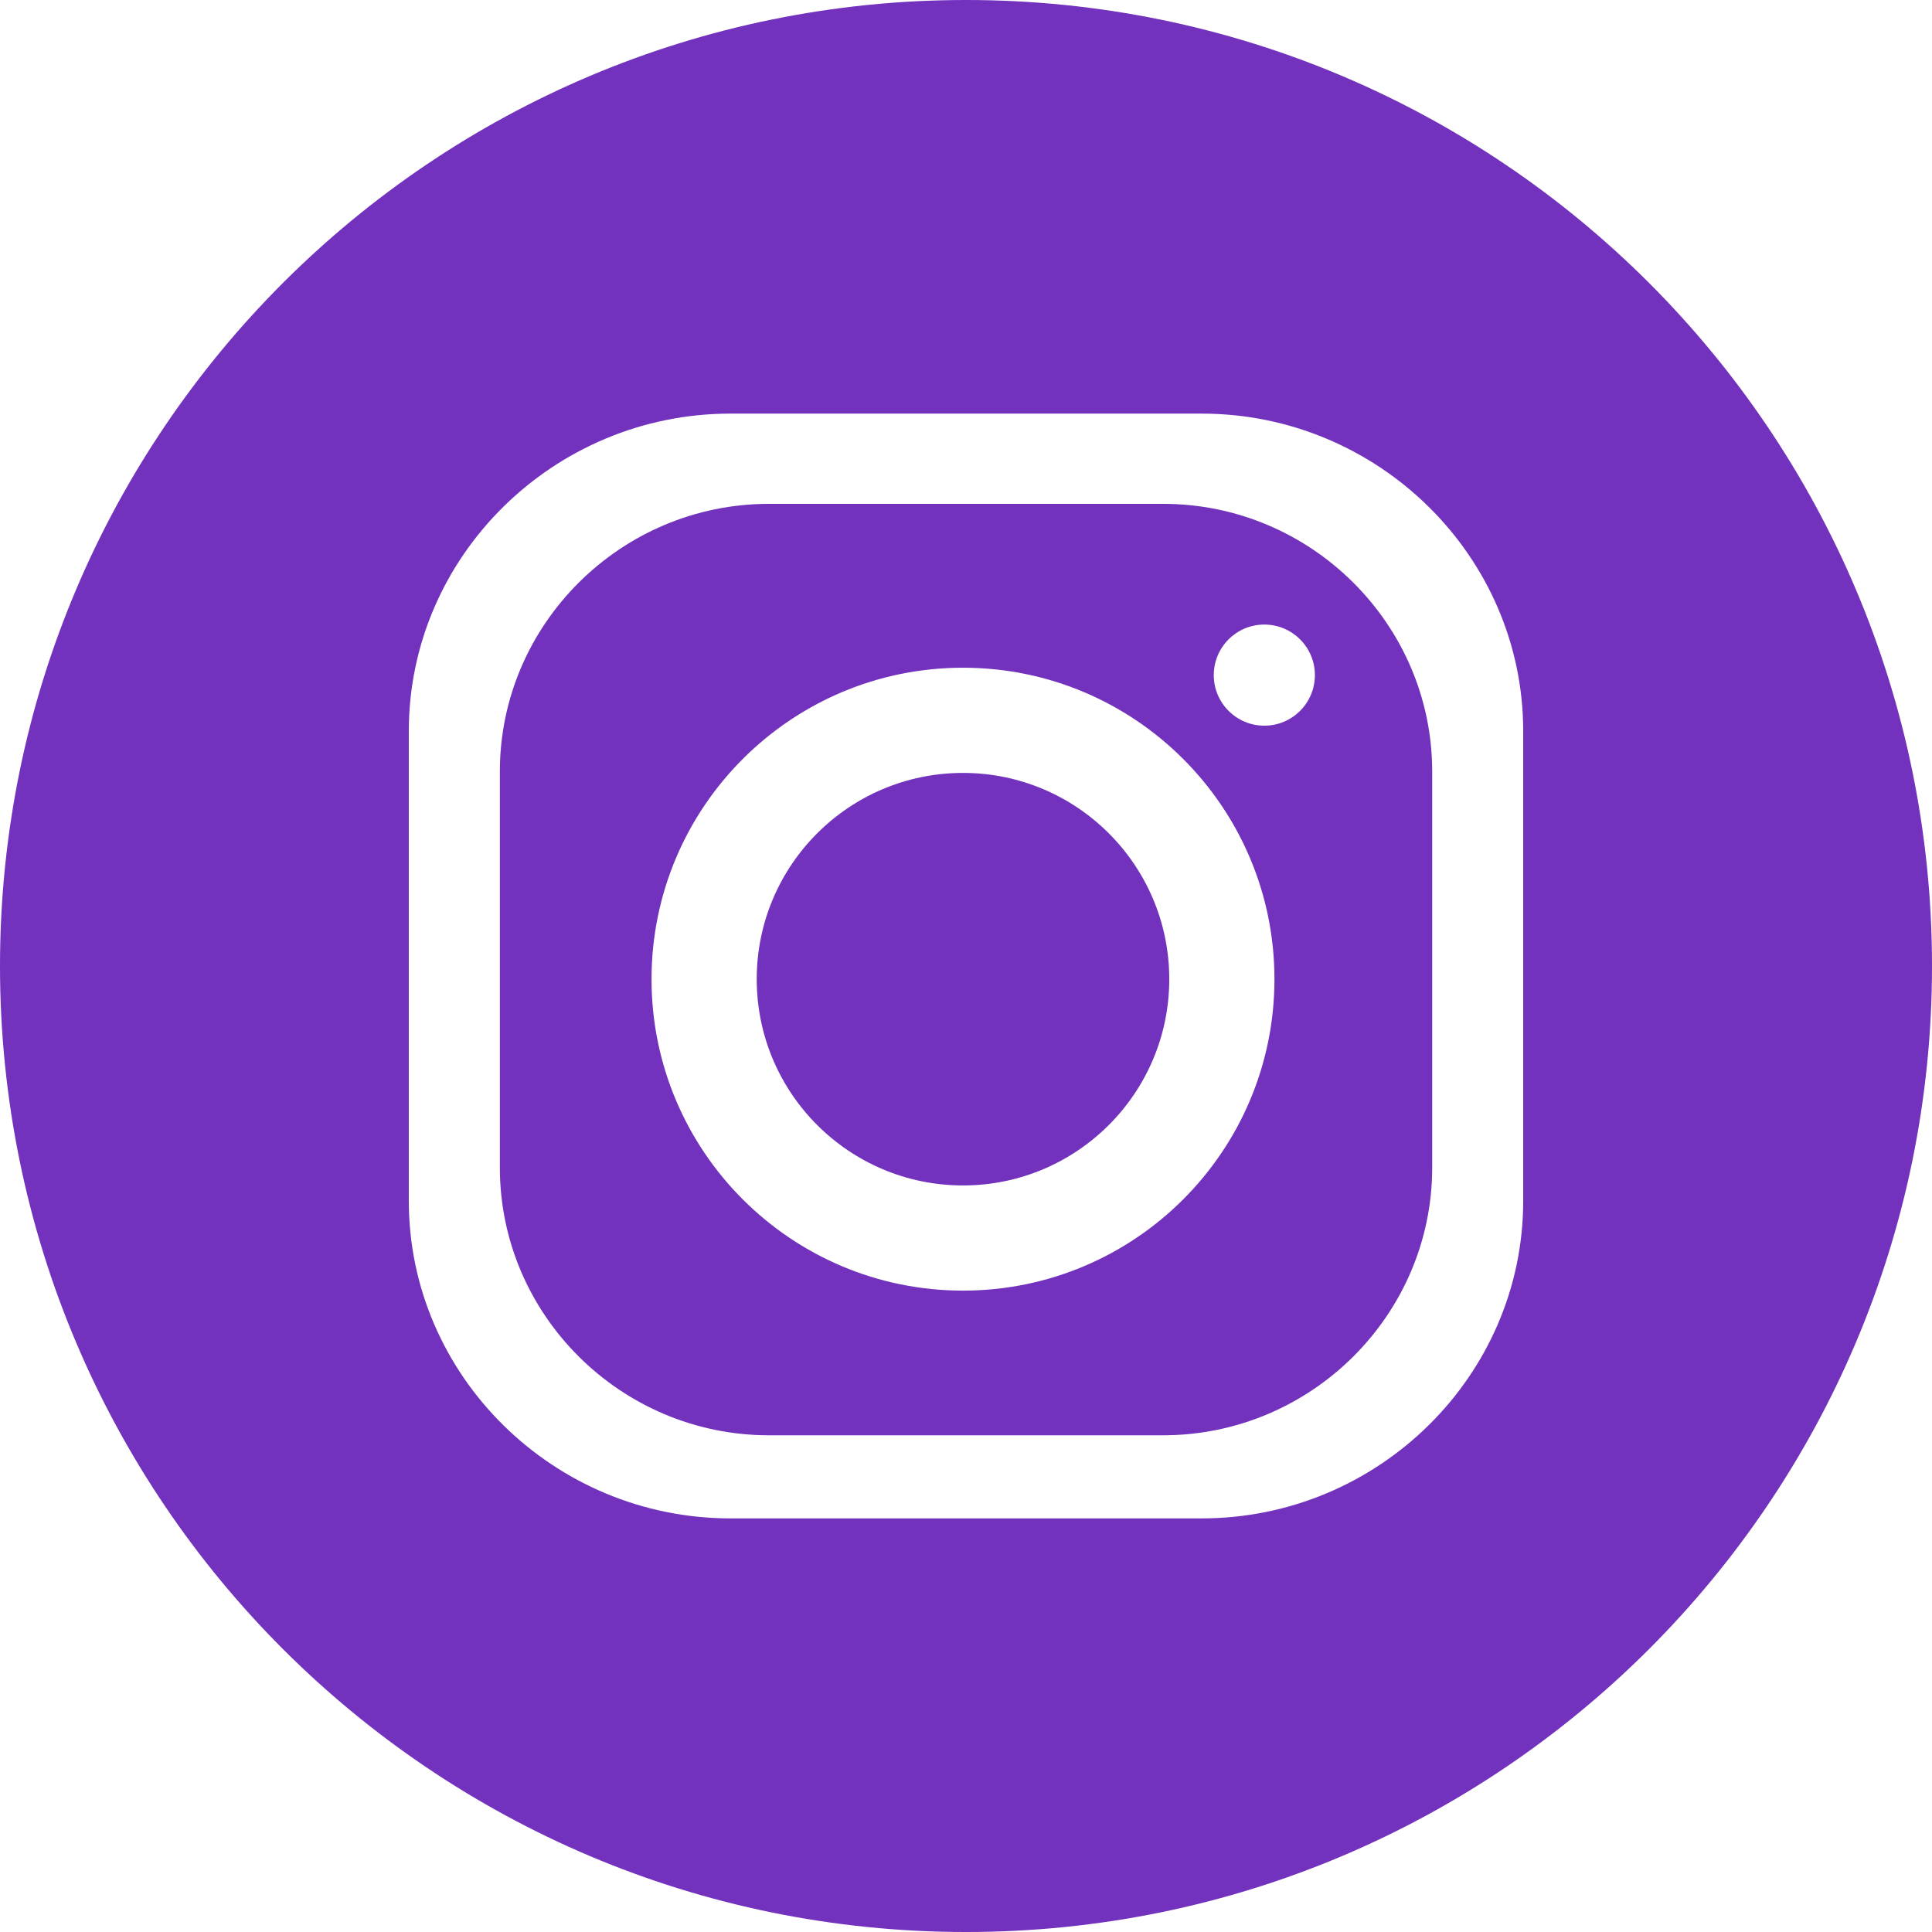
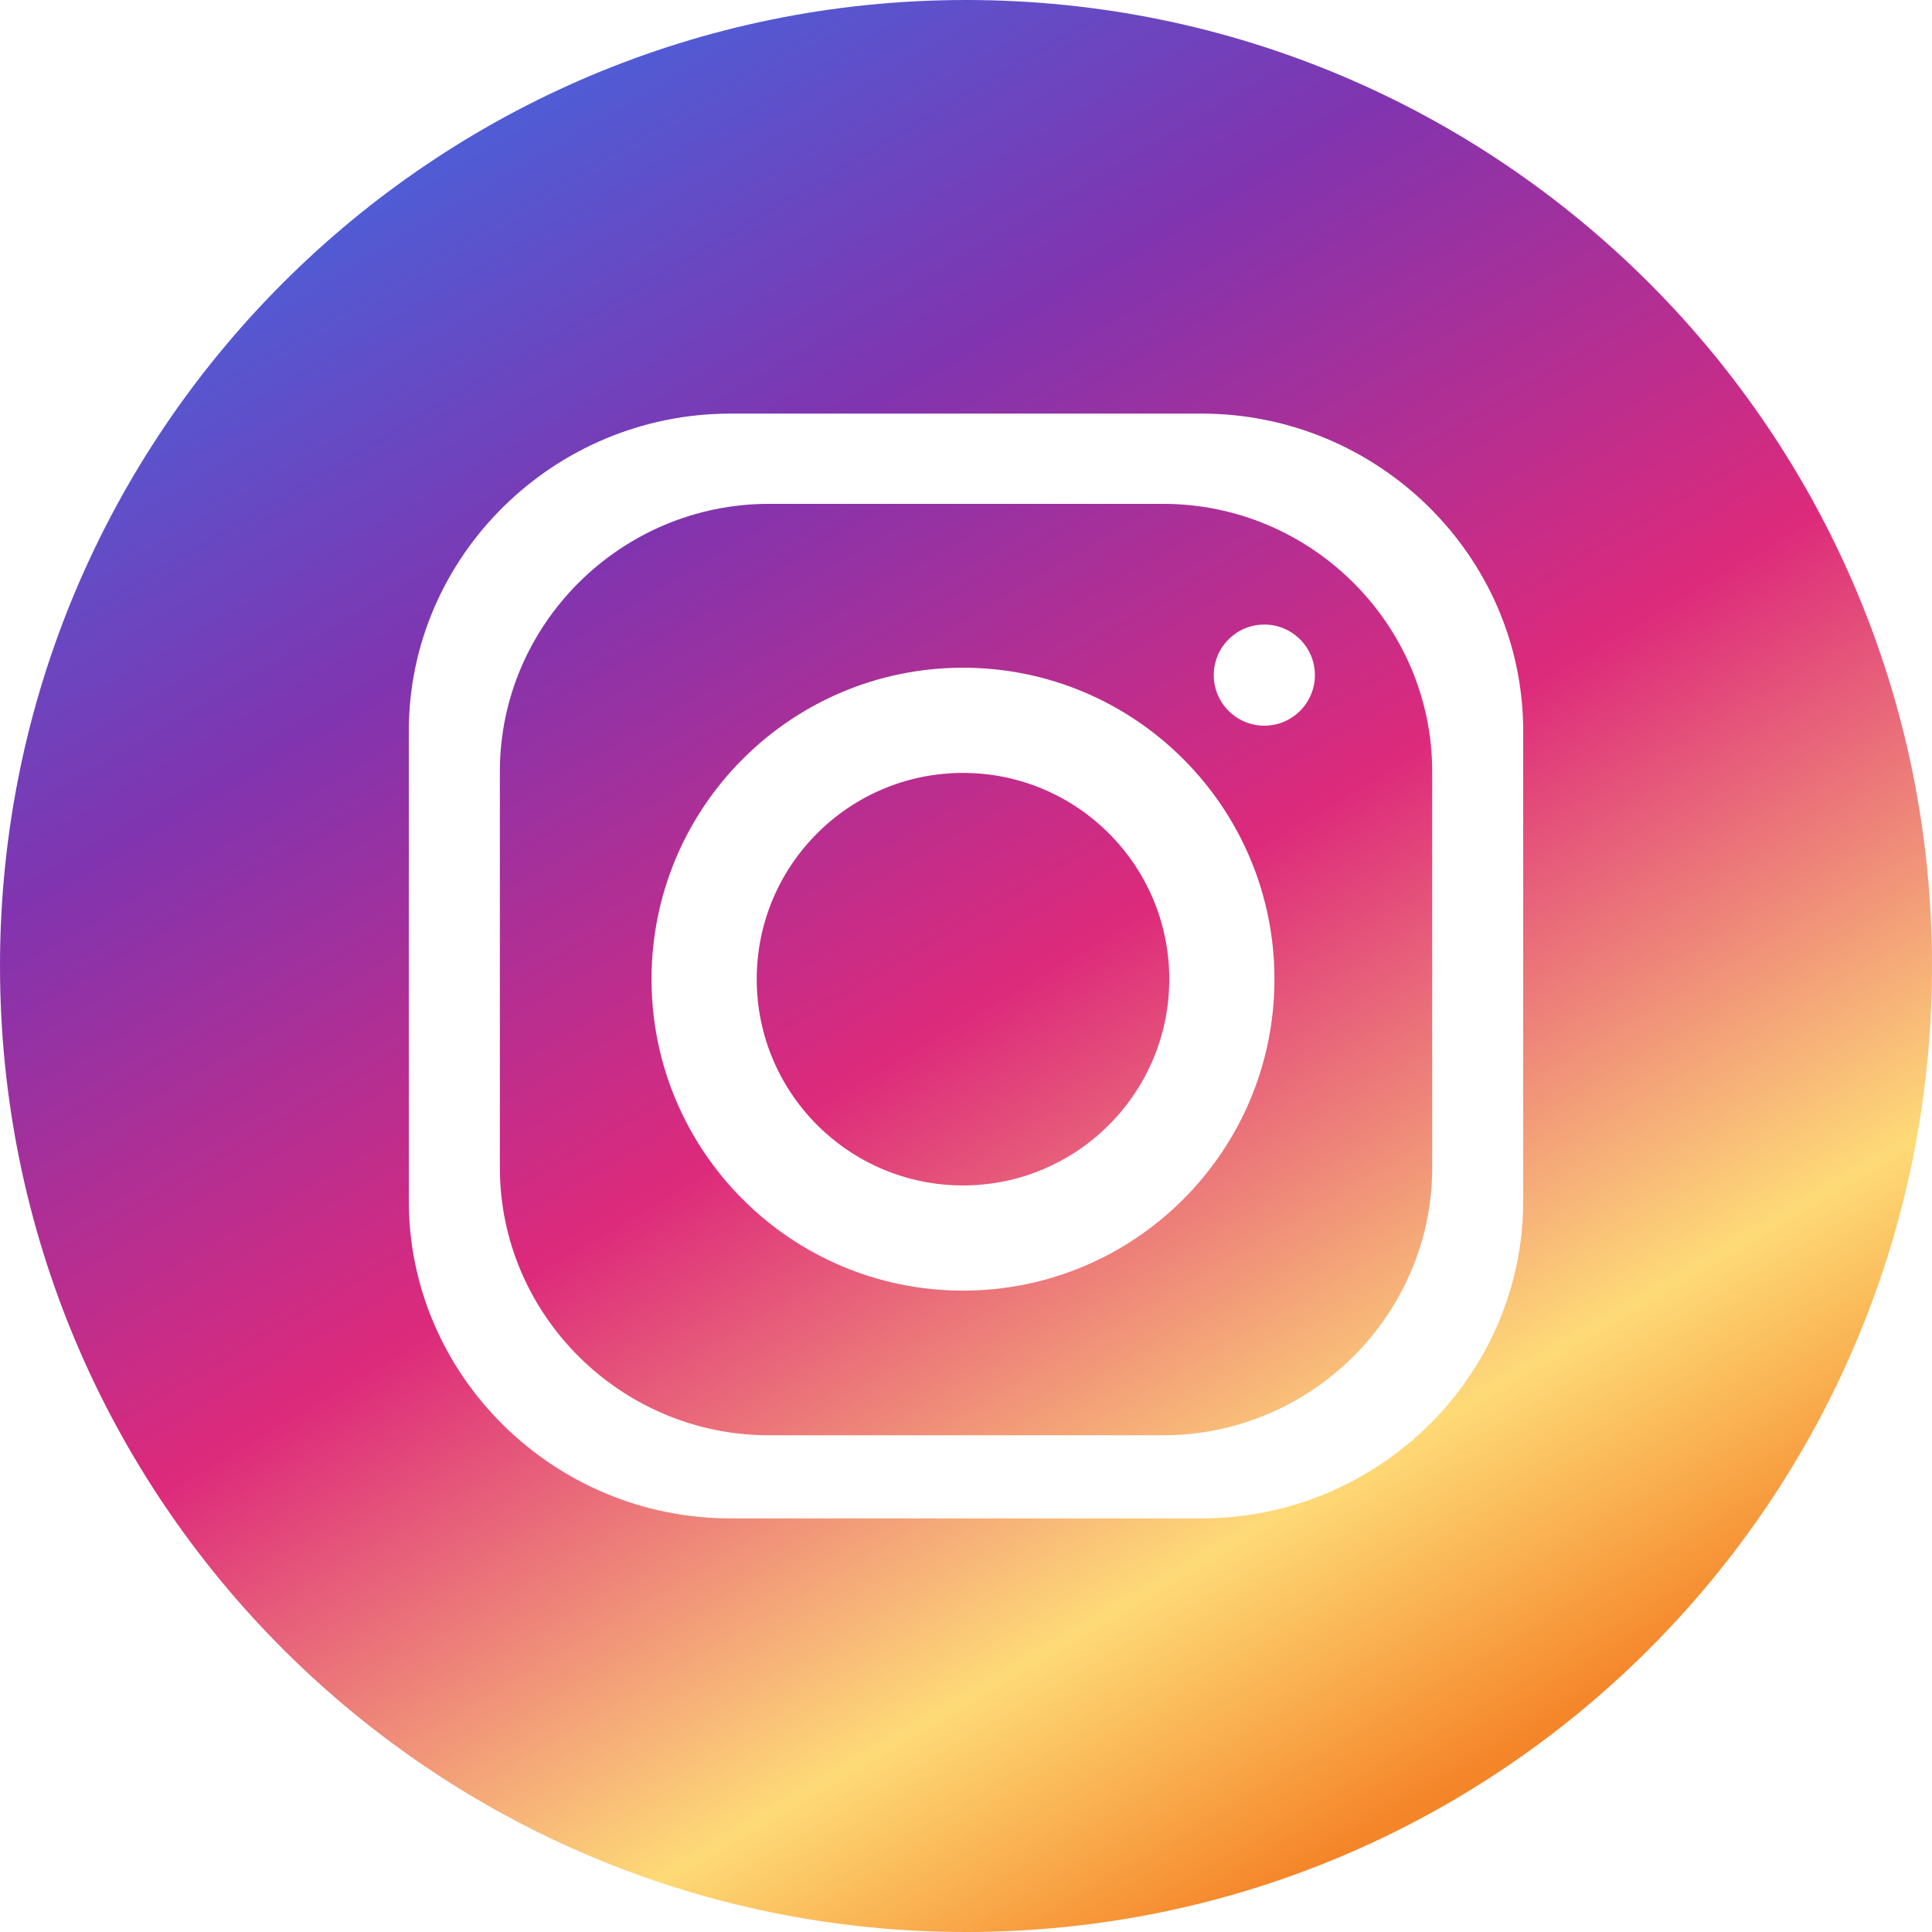
<svg xmlns="http://www.w3.org/2000/svg" height="50px" width="50px" viewBox="0 0 333333 333333" shape-rendering="geometricPrecision" text-rendering="geometricPrecision" image-rendering="optimizeQuality" fill-rule="evenodd" clip-rule="evenodd">
  <defs>
    <linearGradient id="a" gradientUnits="userSpaceOnUse" x1="250181" y1="308196" x2="83152.4" y2="25137">
      <stop offset="0" stop-color="#f58529" />
      <stop offset=".169" stop-color="#feda77" />
      <stop offset=".478" stop-color="#dd2a7b" />
      <stop offset=".78" stop-color="#8134af" />
      <stop offset="1" stop-color="#515bd4" />
    </linearGradient>
  </defs>
-   <path d="M166667 0c92048 0 166667 74619 166667 166667s-74619 166667-166667 166667S0 258715 0 166667 74619 0 166667 0zm-40642 71361h81288c30526 0 55489 24654 55489 54772v81069c0 30125-24963 54771-55488 54771l-81289-1c-30526 0-55492-24646-55492-54771v-81069c0-30117 24966-54771 55492-54771zm40125 43843c29663 0 53734 24072 53734 53735 0 29667-24071 53735-53734 53735-29672 0-53739-24068-53739-53735 0-29663 24068-53735 53739-53735zm0 18150c19643 0 35586 15939 35586 35585 0 19647-15943 35589-35586 35589-19650 0-35590-15943-35590-35589s15940-35585 35590-35585zm51986-25598c4819 0 8726 3907 8726 8721 0 4819-3907 8726-8726 8726-4815 0-8721-3907-8721-8726 0-4815 3907-8721 8721-8721zm-85468-20825h68009c25537 0 46422 20782 46422 46178v68350c0 25395-20885 46174-46422 46174l-68009 1c-25537 0-46426-20778-46426-46174v-68352c0-25395 20889-46177 46426-46177z" fill="#7232bd" />
+   <path d="M166667 0c92048 0 166667 74619 166667 166667s-74619 166667-166667 166667S0 258715 0 166667 74619 0 166667 0zm-40642 71361h81288c30526 0 55489 24654 55489 54772v81069c0 30125-24963 54771-55488 54771l-81289-1c-30526 0-55492-24646-55492-54771v-81069c0-30117 24966-54771 55492-54771zm40125 43843c29663 0 53734 24072 53734 53735 0 29667-24071 53735-53734 53735-29672 0-53739-24068-53739-53735 0-29663 24068-53735 53739-53735zm0 18150c19643 0 35586 15939 35586 35585 0 19647-15943 35589-35586 35589-19650 0-35590-15943-35590-35589s15940-35585 35590-35585zm51986-25598c4819 0 8726 3907 8726 8721 0 4819-3907 8726-8726 8726-4815 0-8721-3907-8721-8726 0-4815 3907-8721 8721-8721zm-85468-20825h68009c25537 0 46422 20782 46422 46178v68350c0 25395-20885 46174-46422 46174l-68009 1c-25537 0-46426-20778-46426-46174v-68352c0-25395 20889-46177 46426-46177z" fill="url(#a)" />
</svg>
